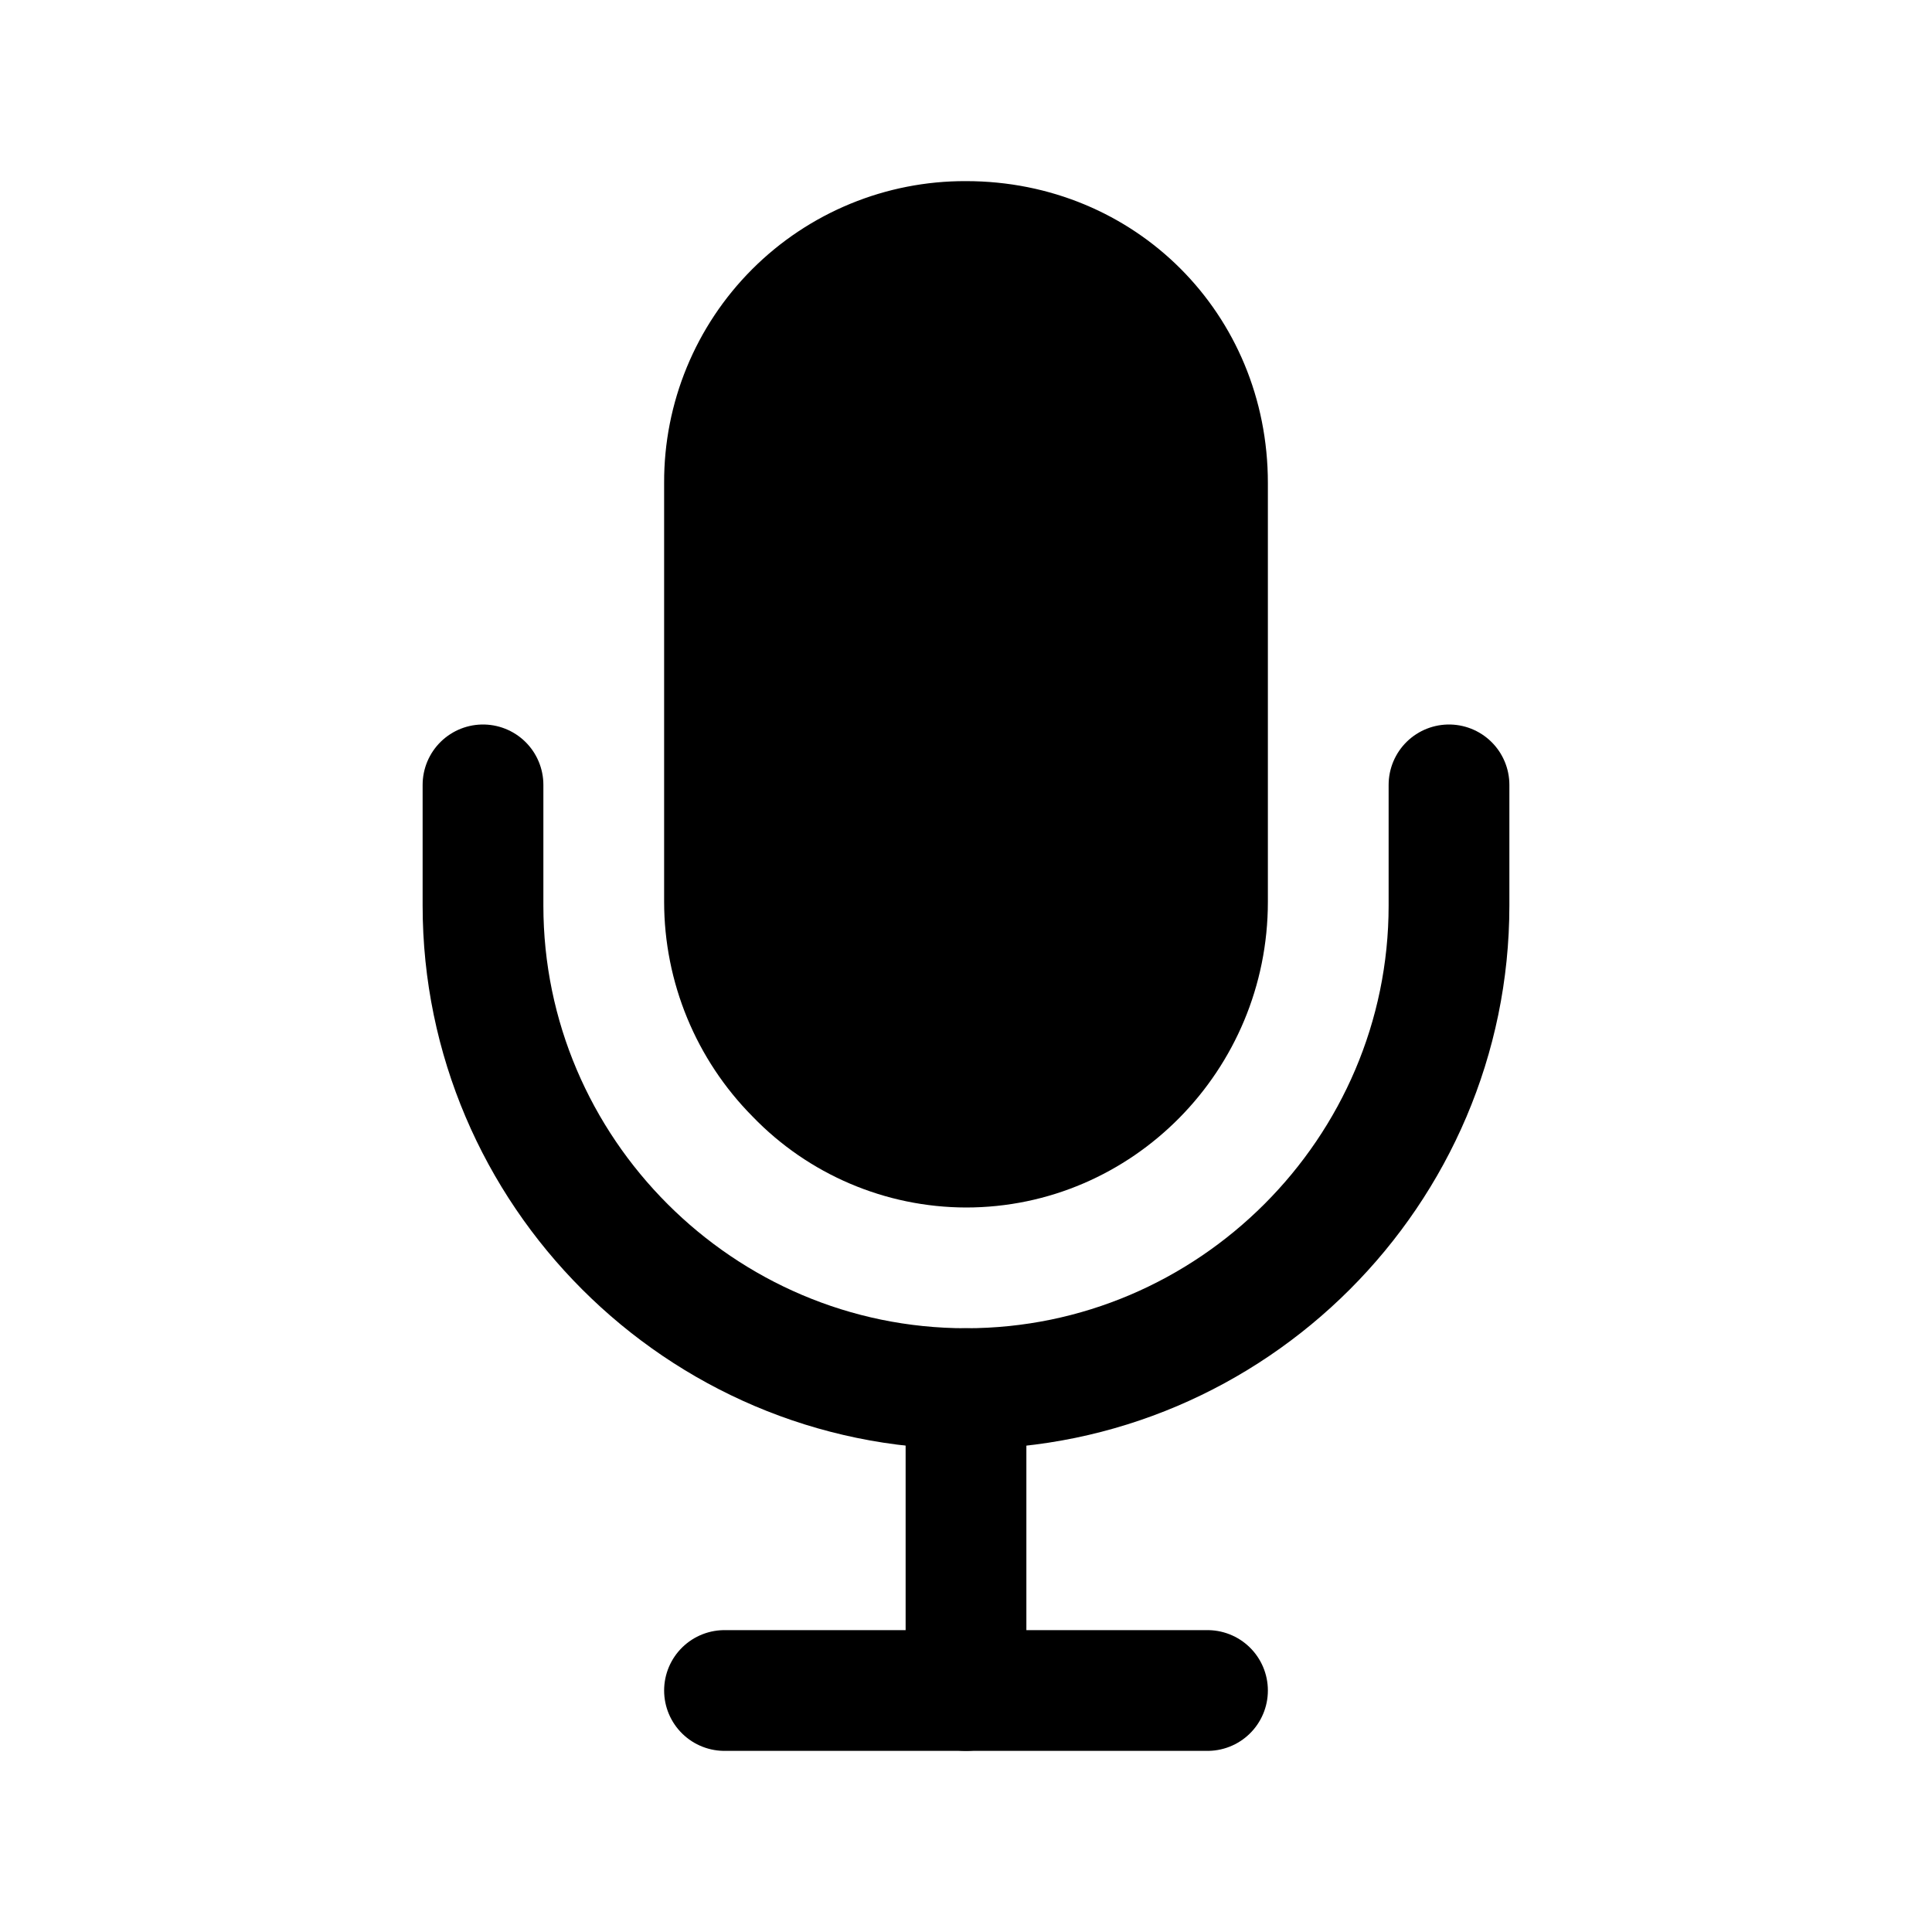
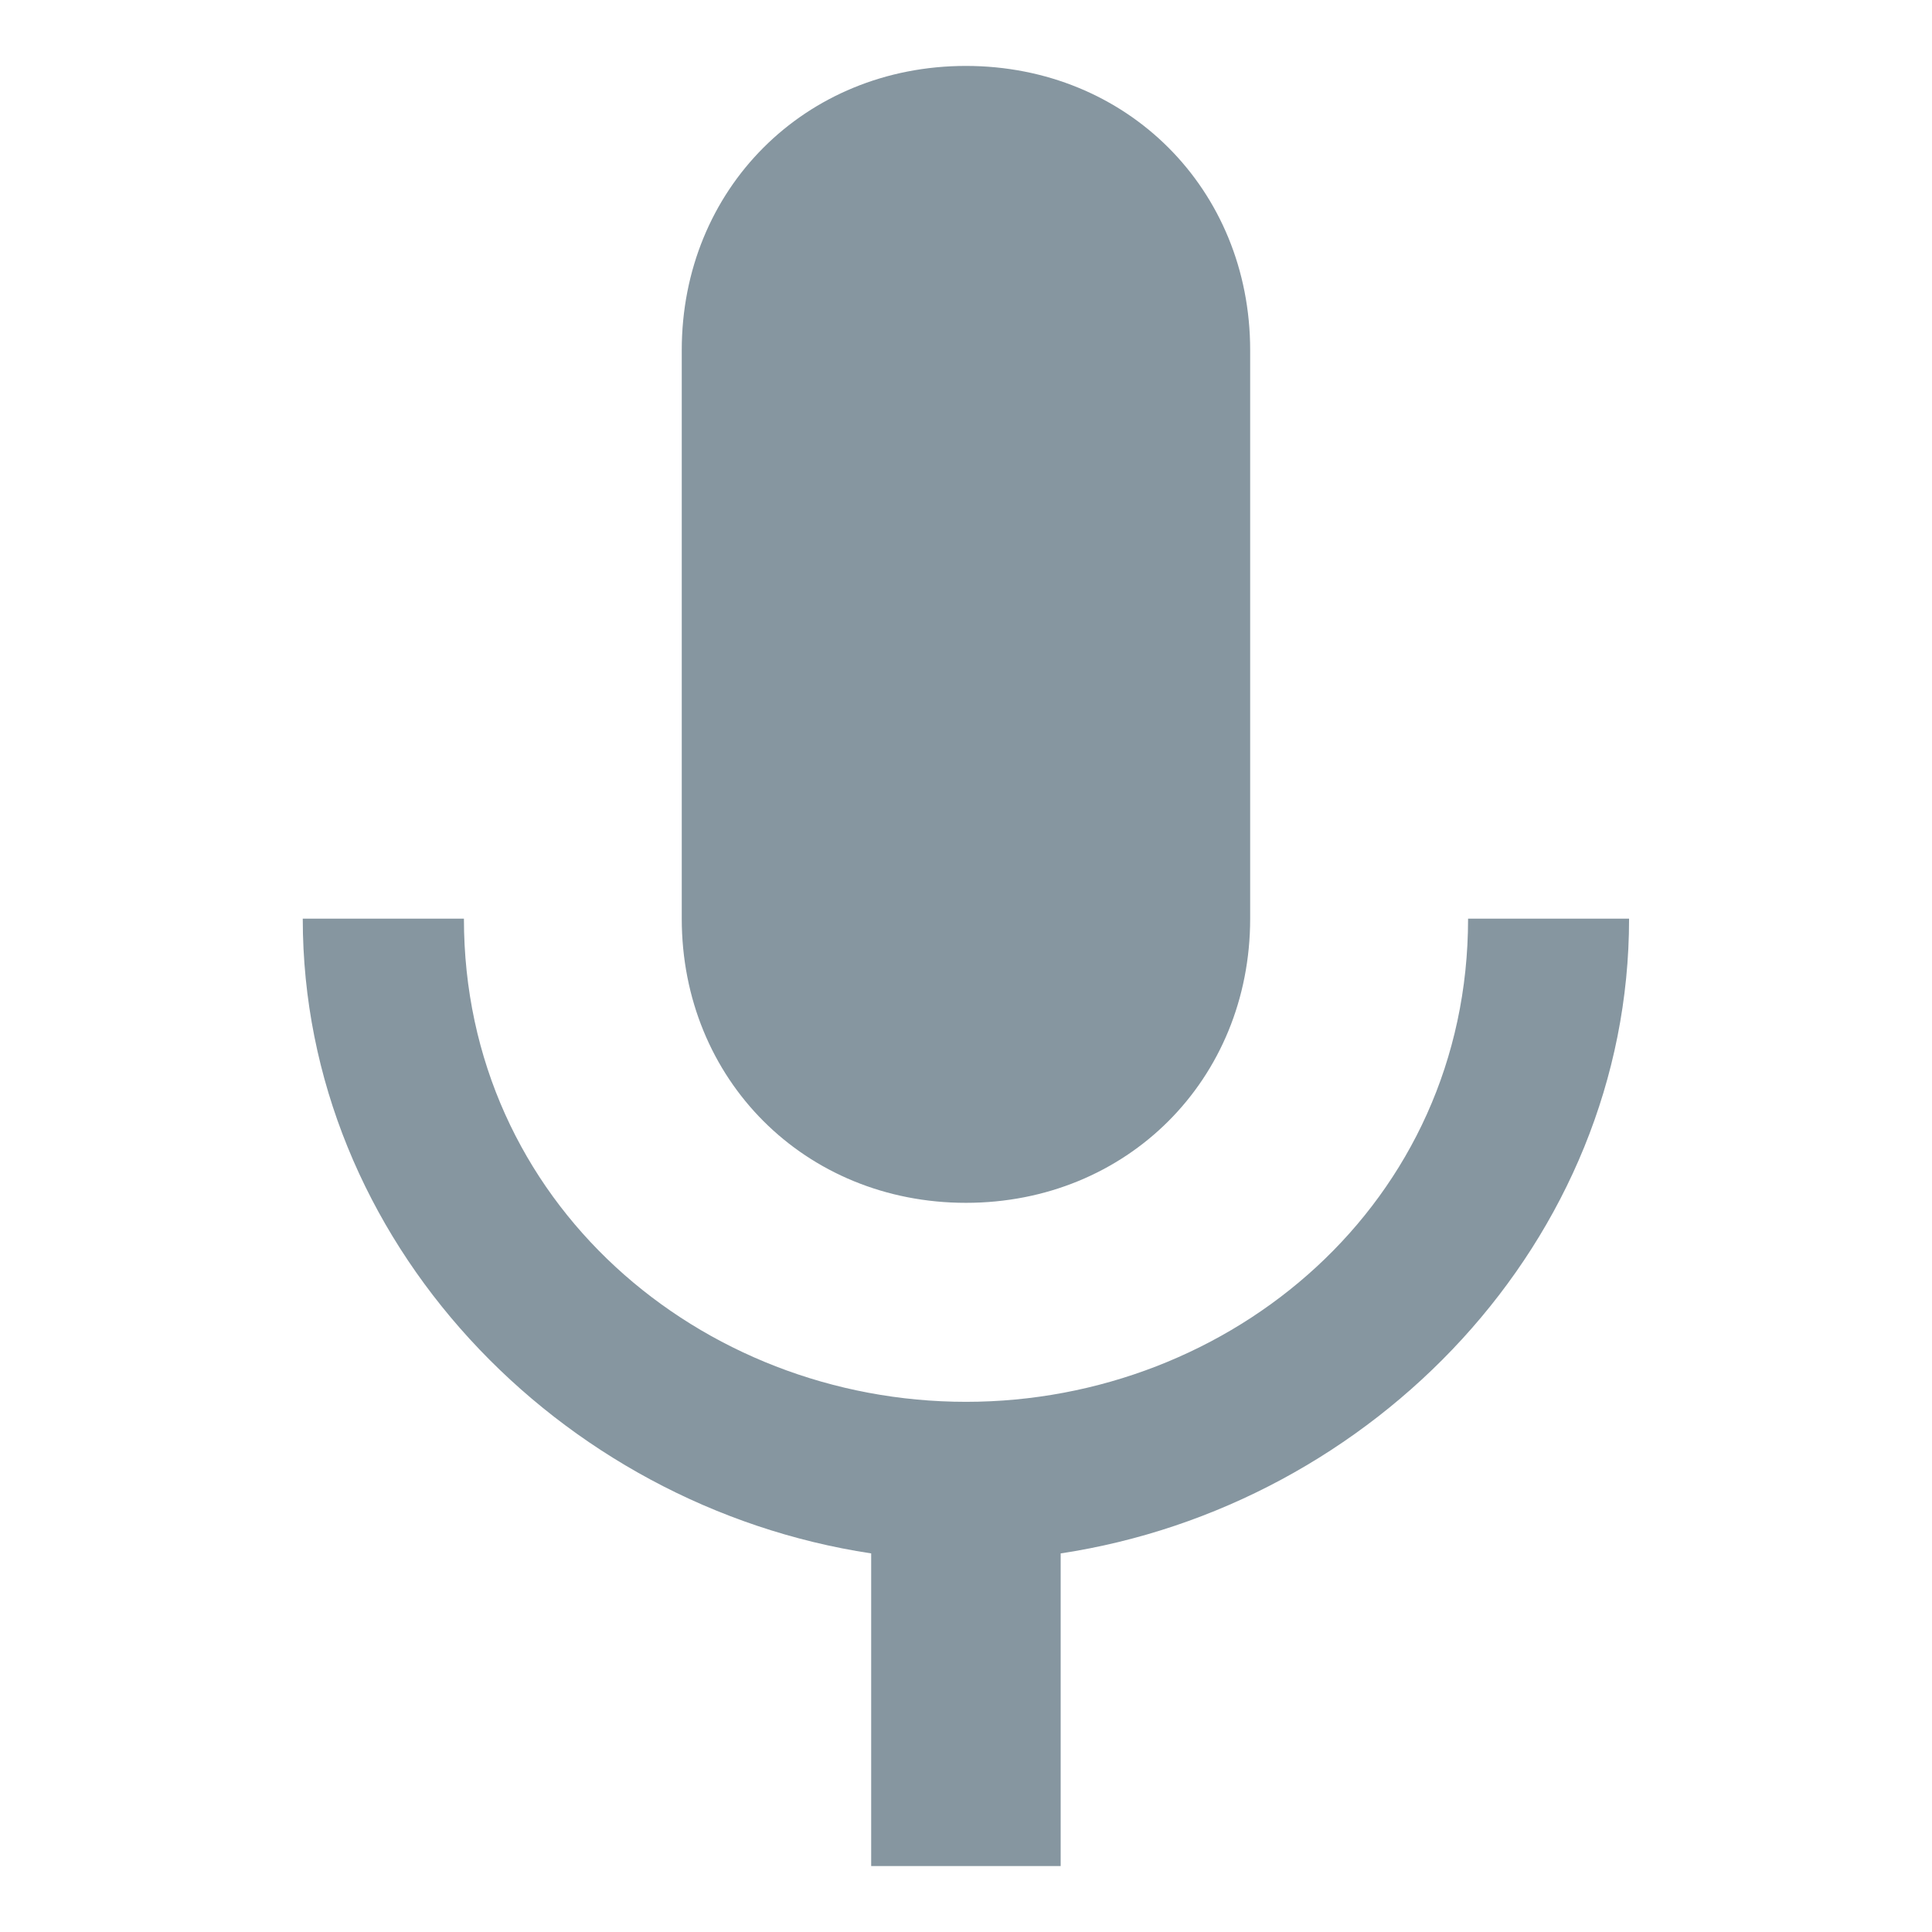
- <svg xmlns="http://www.w3.org/2000/svg" width="512px" height="512px" viewBox="0 0 512 512">
-   <line x1="192" y1="448" x2="320" y2="448" style="fill:none;stroke:#000;stroke-linecap:round;stroke-linejoin:round;stroke-width:32px" />
-   <path d="M384,208v32c0,70.4-57.6,128-128,128h0c-70.4,0-128-57.6-128-128V208" style="fill:none;stroke:#000;stroke-linecap:round;stroke-linejoin:round;stroke-width:32px" />
-   <line x1="256" y1="368" x2="256" y2="448" style="fill:none;stroke:#000;stroke-linecap:round;stroke-linejoin:round;stroke-width:32px" />
-   <path d="M256,320a78.83,78.83,0,0,1-56.55-24.1A80.89,80.89,0,0,1,176,239V128a79.69,79.69,0,0,1,80-80c44.86,0,80,35.14,80,80V239C336,283.66,300.11,320,256,320Z" />
+ <svg xmlns="http://www.w3.org/2000/svg" viewBox="0 0 24 24" width="24" height="24" class="">
+   <path fill="#8696A0" d="M11.999 14.942c2.001 0 3.531-1.53 3.531-3.531V4.35c0-2.001-1.53-3.531-3.531-3.531S8.469 2.35 8.469 4.35v7.061c0 2.001 1.53 3.531 3.53 3.531zm6.238-3.53c0 3.531-2.942 6.002-6.237 6.002s-6.237-2.471-6.237-6.002H3.761c0 4.001 3.178 7.297 7.061 7.885v3.884h2.354v-3.884c3.884-.588 7.061-3.884 7.061-7.885h-2z" />
</svg>
